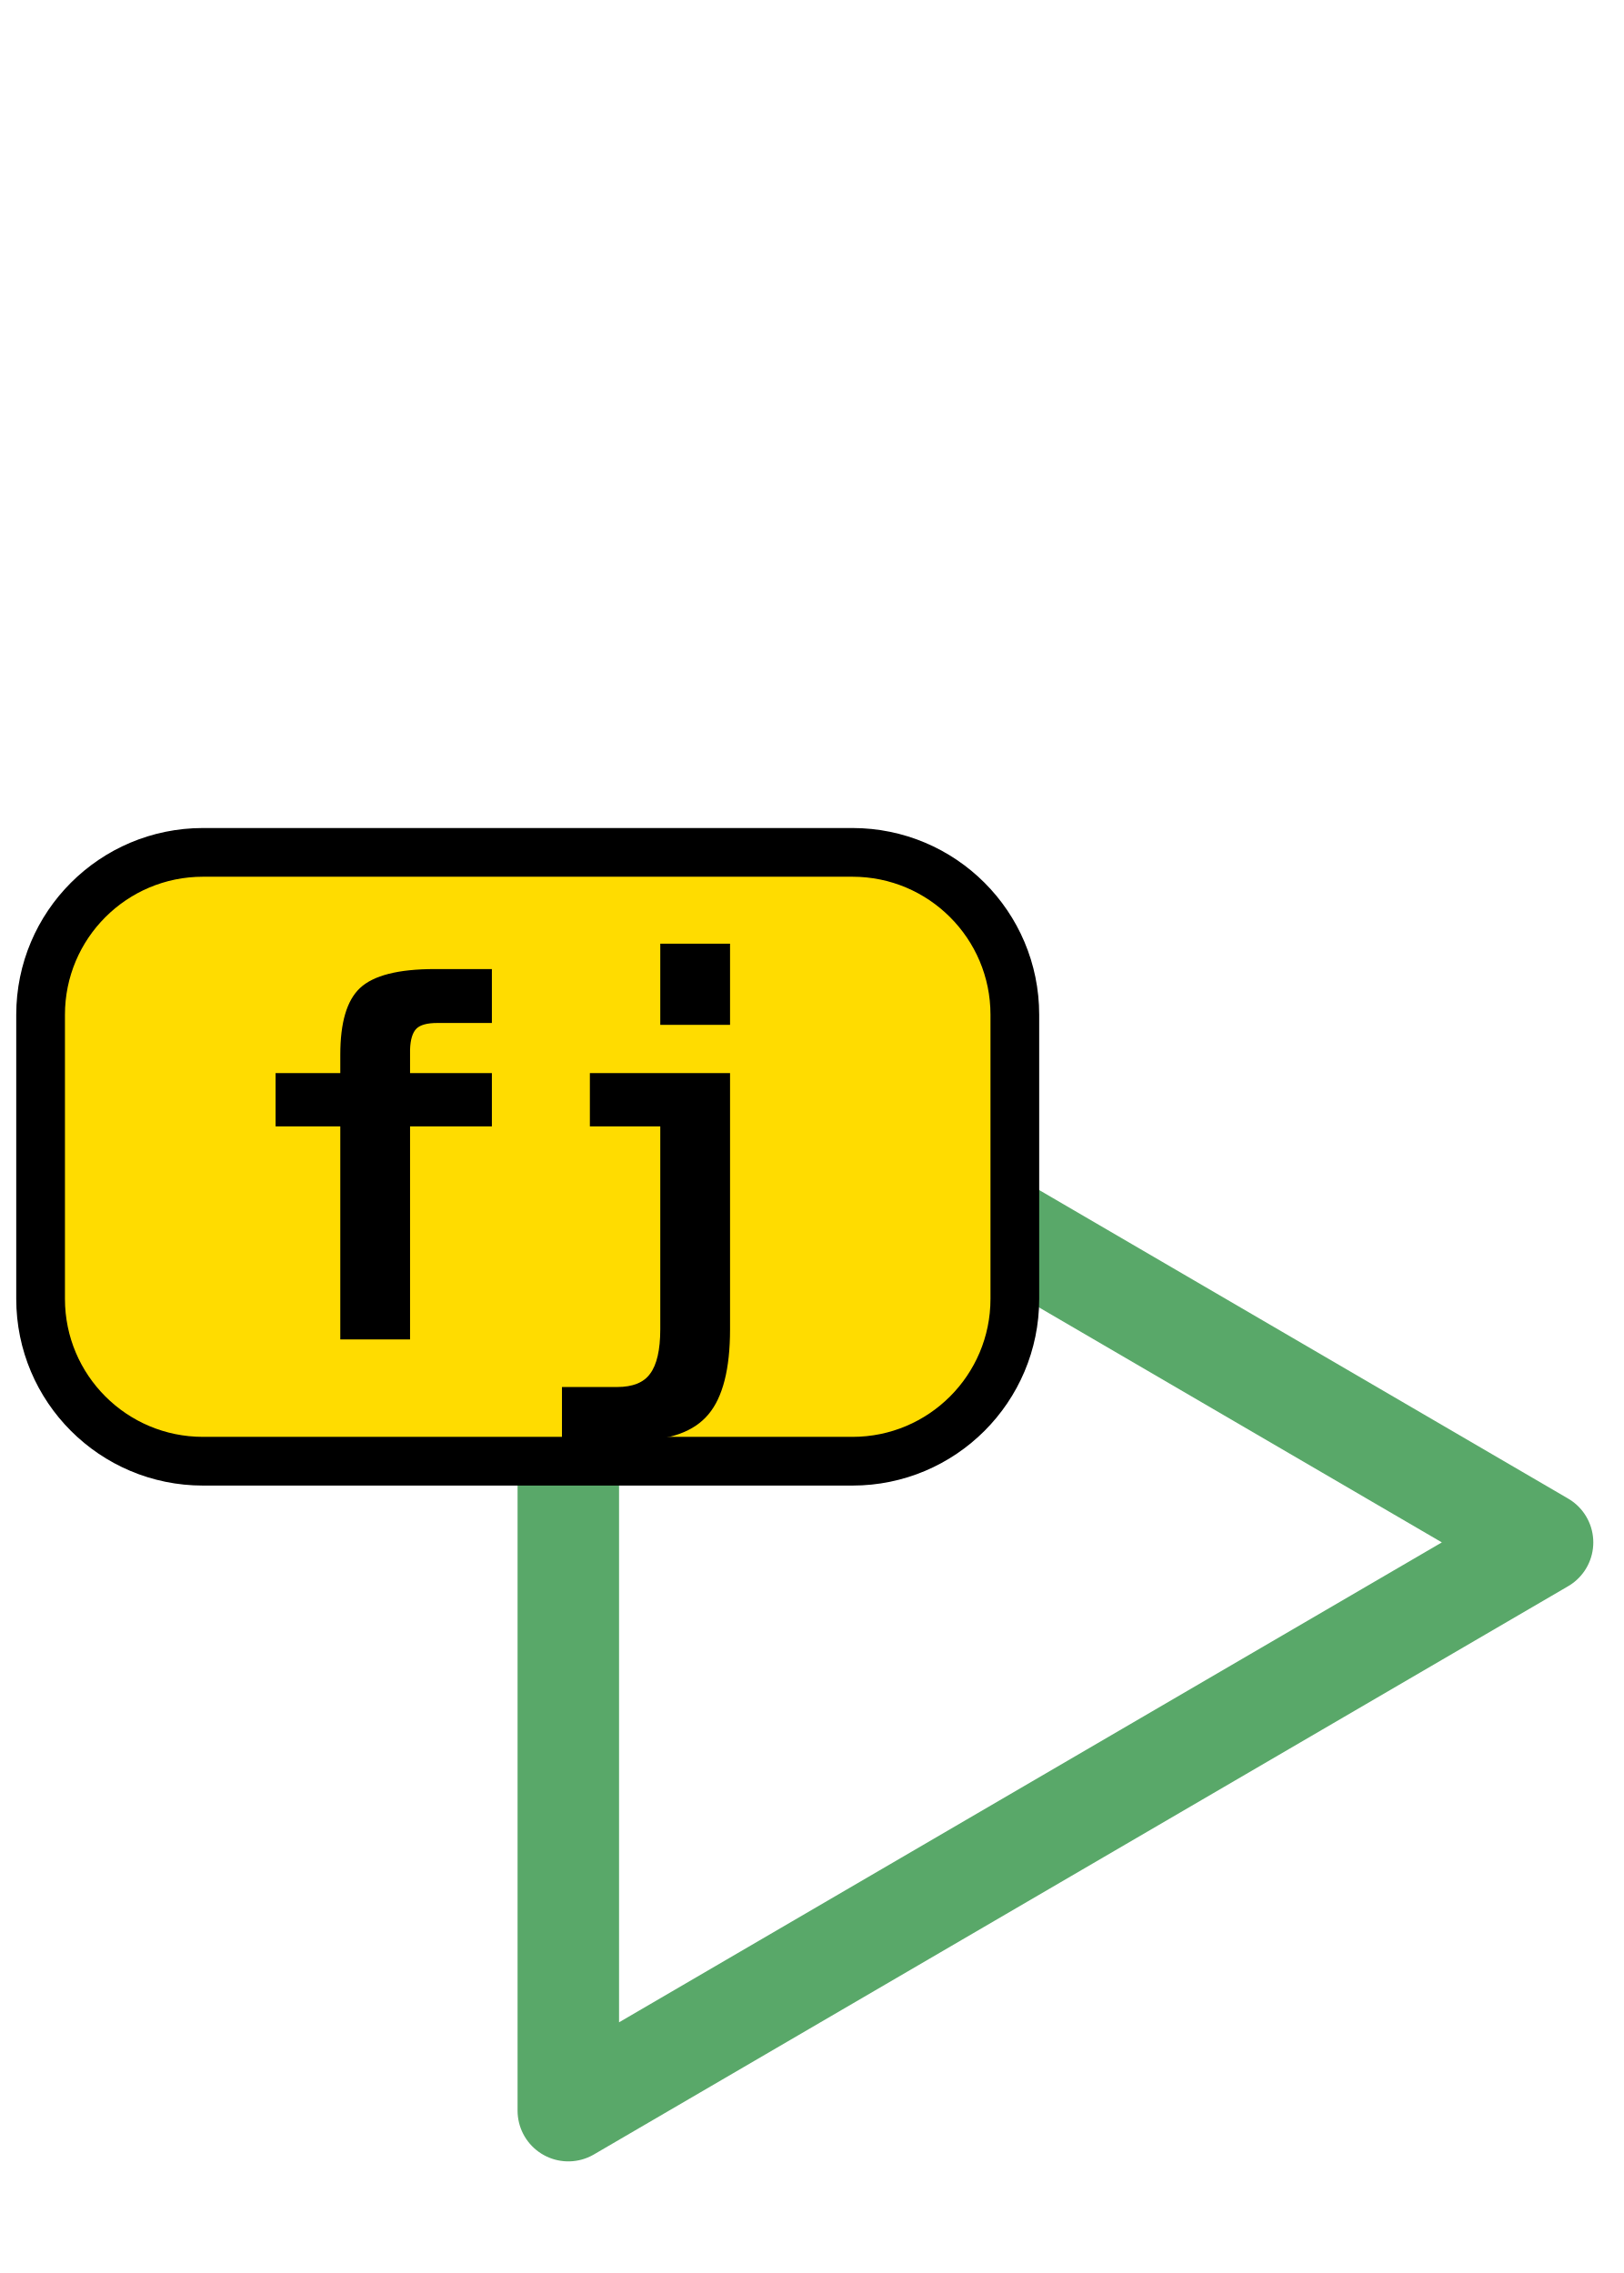
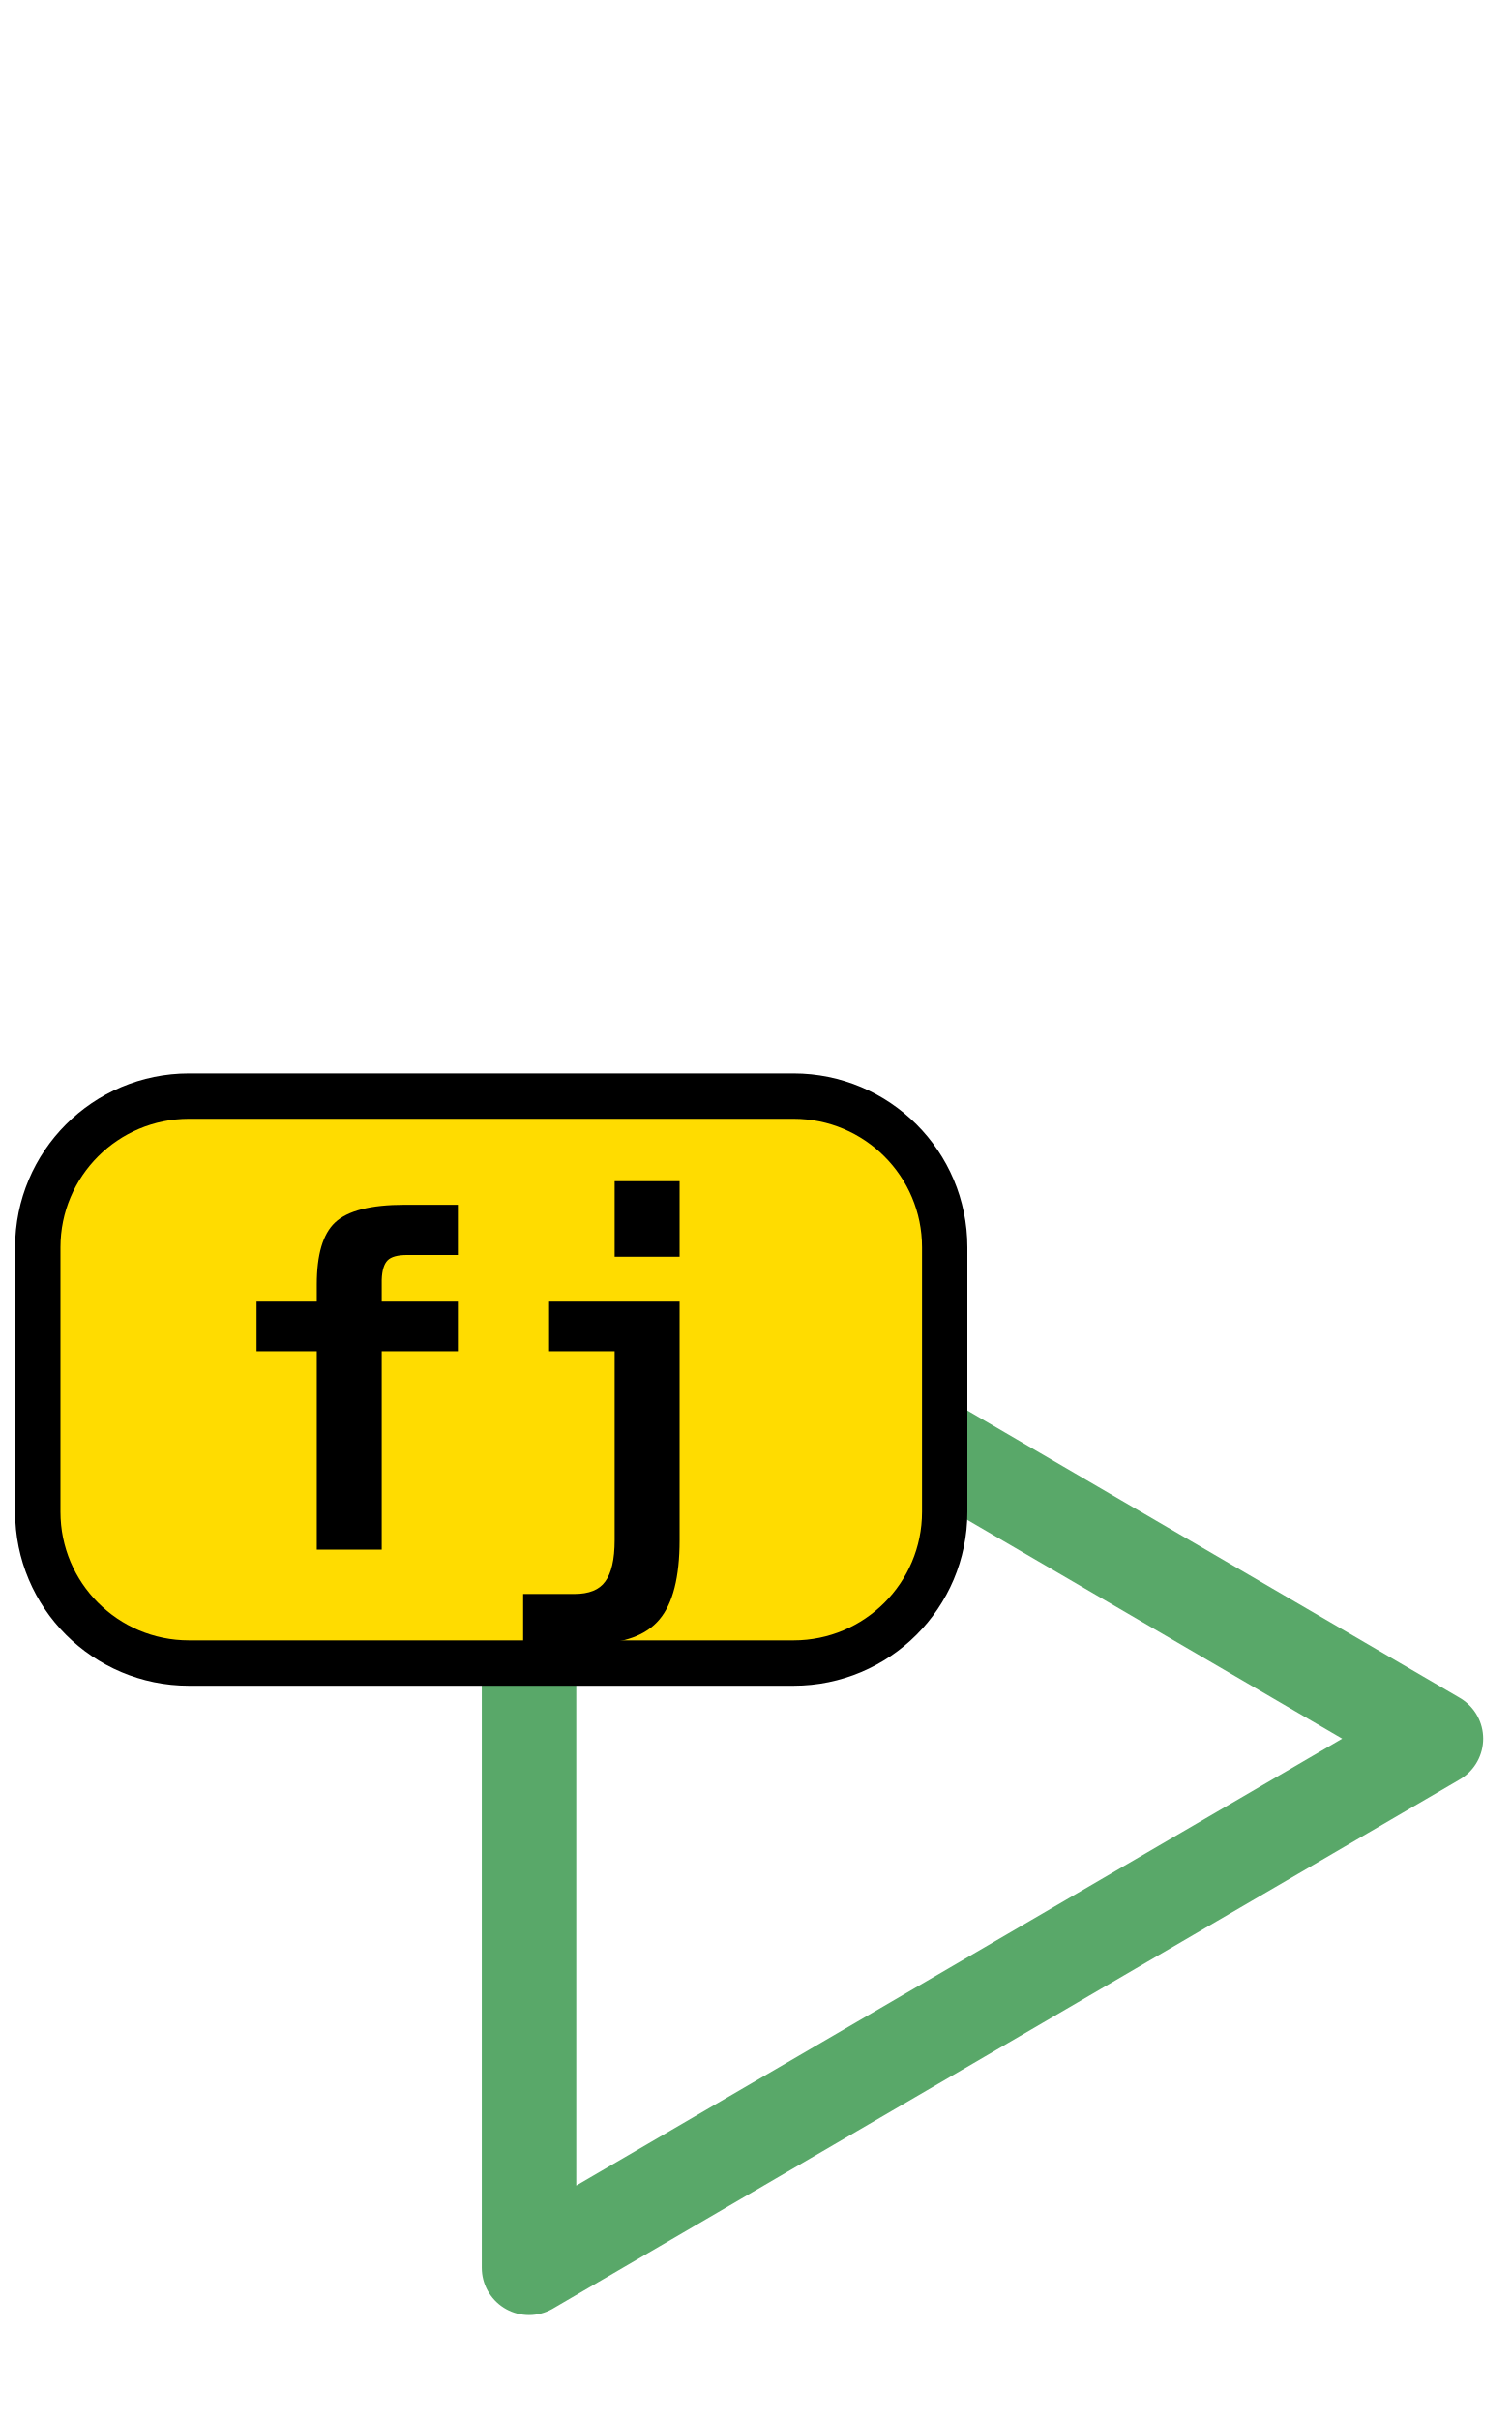
- <svg xmlns="http://www.w3.org/2000/svg" width="40" height="56" viewBox="0 -16 40 56">
+ <svg xmlns="http://www.w3.org/2000/svg" width="40" height="64" viewBox="0 -24 40 64">
  <polygon points="14,8 14,36 38,22" fill="none" stroke="#59A869" stroke-width="2.5" stroke-linejoin="round" />
  <rect x="1" y="5" width="24" height="15" rx="4" ry="4" fill="#FFDC00" stroke="#000000" stroke-width="1.2" />
  <text x="13" y="17" font-family="JetBrains Mono, monospace" font-weight="bold" font-size="12" fill="#000000" text-anchor="middle">fj</text>
</svg>
